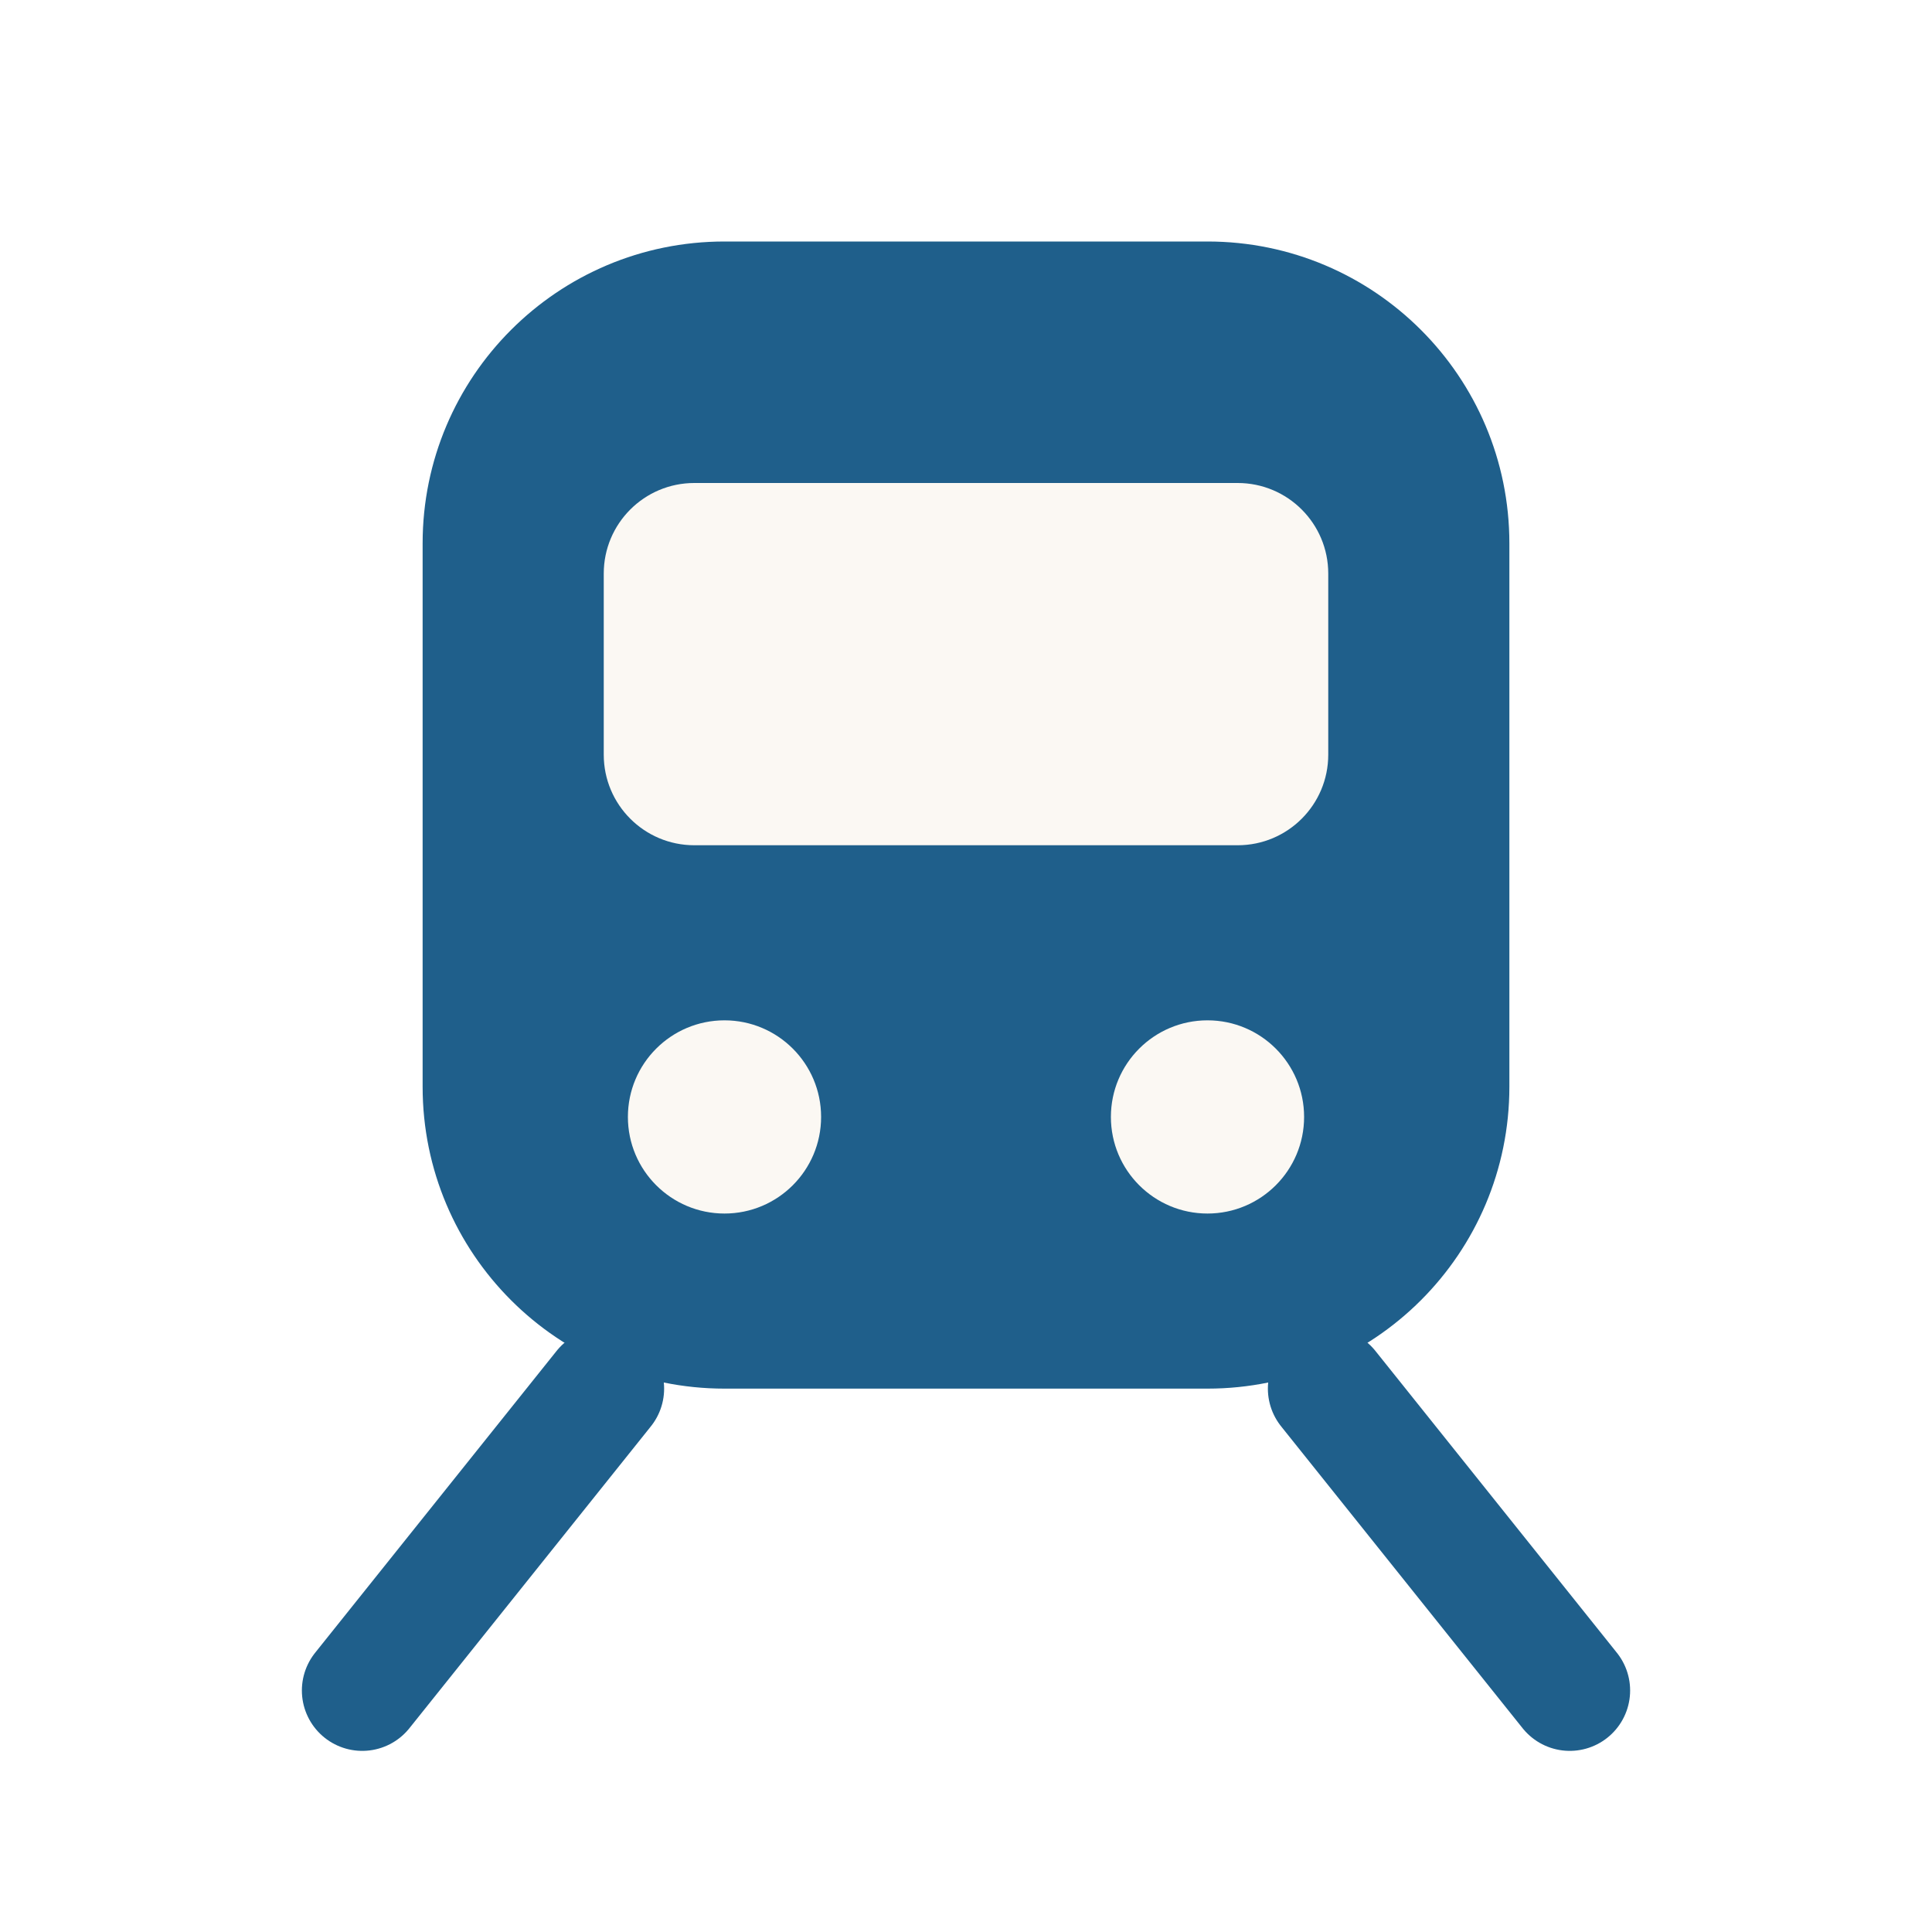
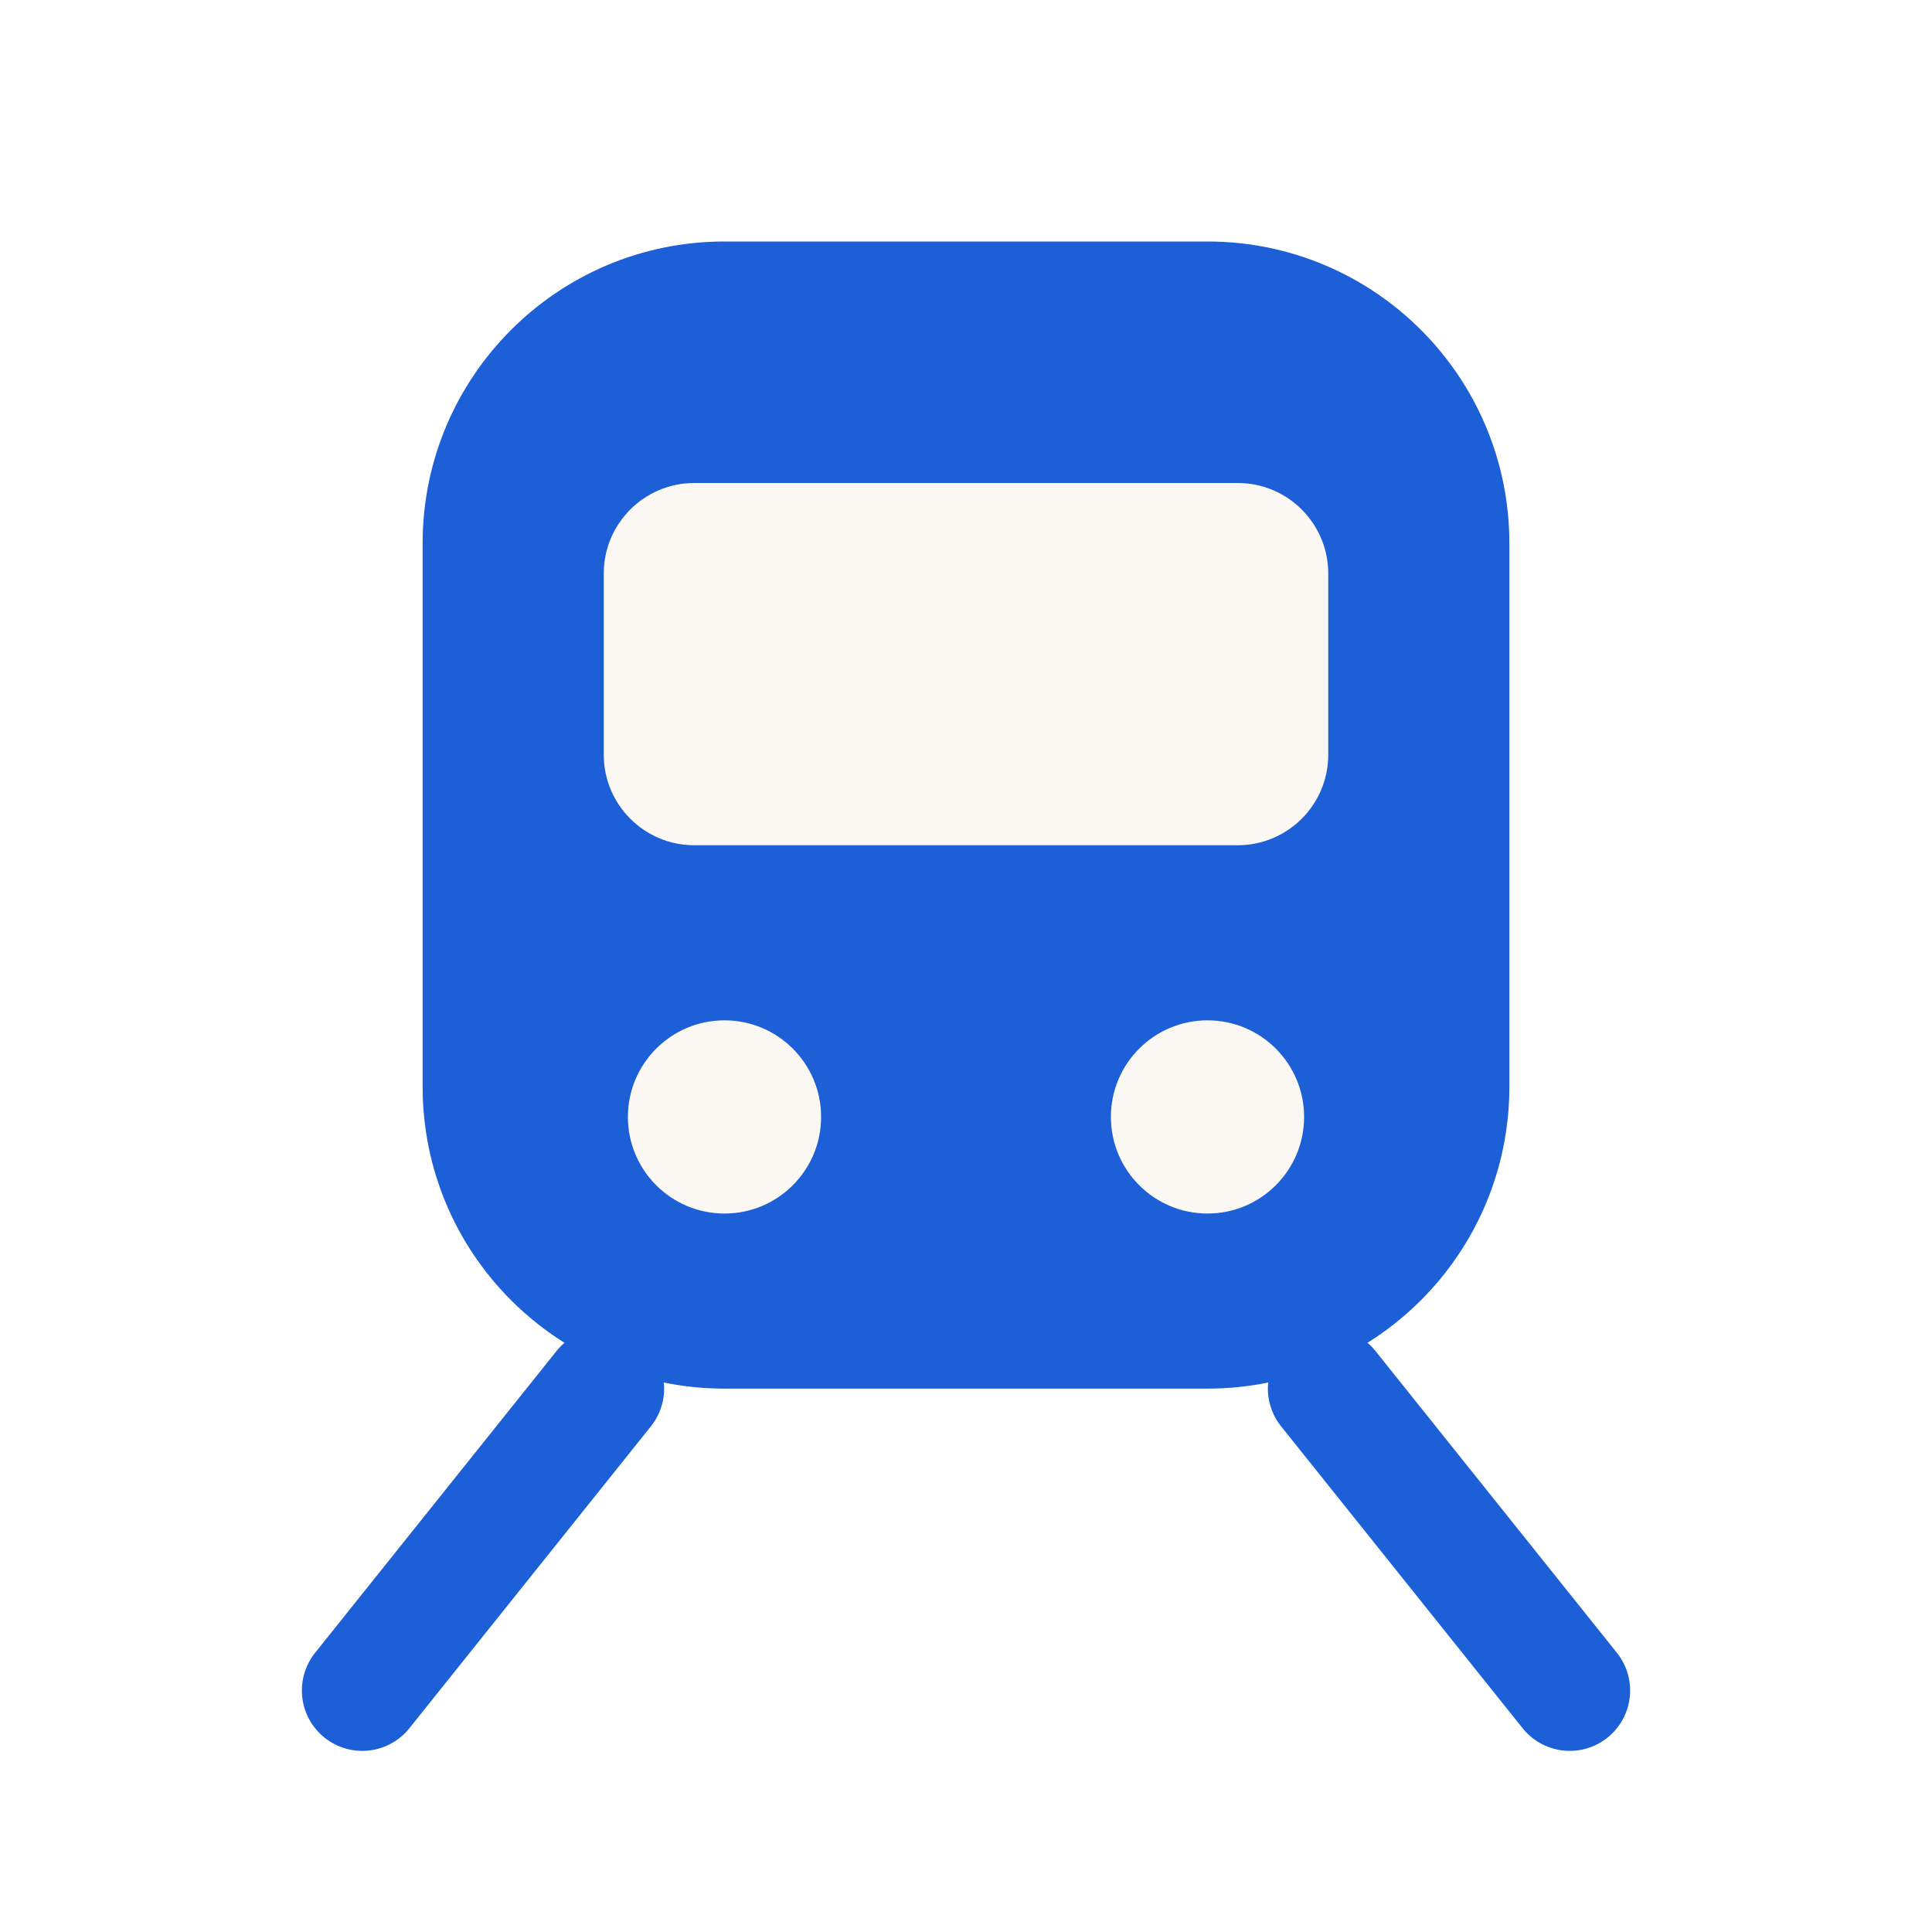
<svg xmlns="http://www.w3.org/2000/svg" viewBox="0 0 32 32">
-   <rect x="7" y="4" width="18" height="19" rx="5" fill="#1f5f8b" />
+   <rect x="7" y="4" width="18" height="19" rx="5" fill="#1d5fd6" />
  <rect x="10" y="8" width="12" height="6" rx="1.5" fill="#fbf8f3" />
  <circle cx="12" cy="18.5" r="1.6" fill="#fbf8f3" />
  <circle cx="20" cy="18.5" r="1.6" fill="#fbf8f3" />
-   <path d="M10 23 L6 28 M22 23 L26 28" stroke="#1f5f8b" stroke-width="2" stroke-linecap="round" />
+   <path d="M10 23 L6 28 M22 23 L26 28" stroke="#1d5fd6" stroke-width="2" stroke-linecap="round" />
</svg>
